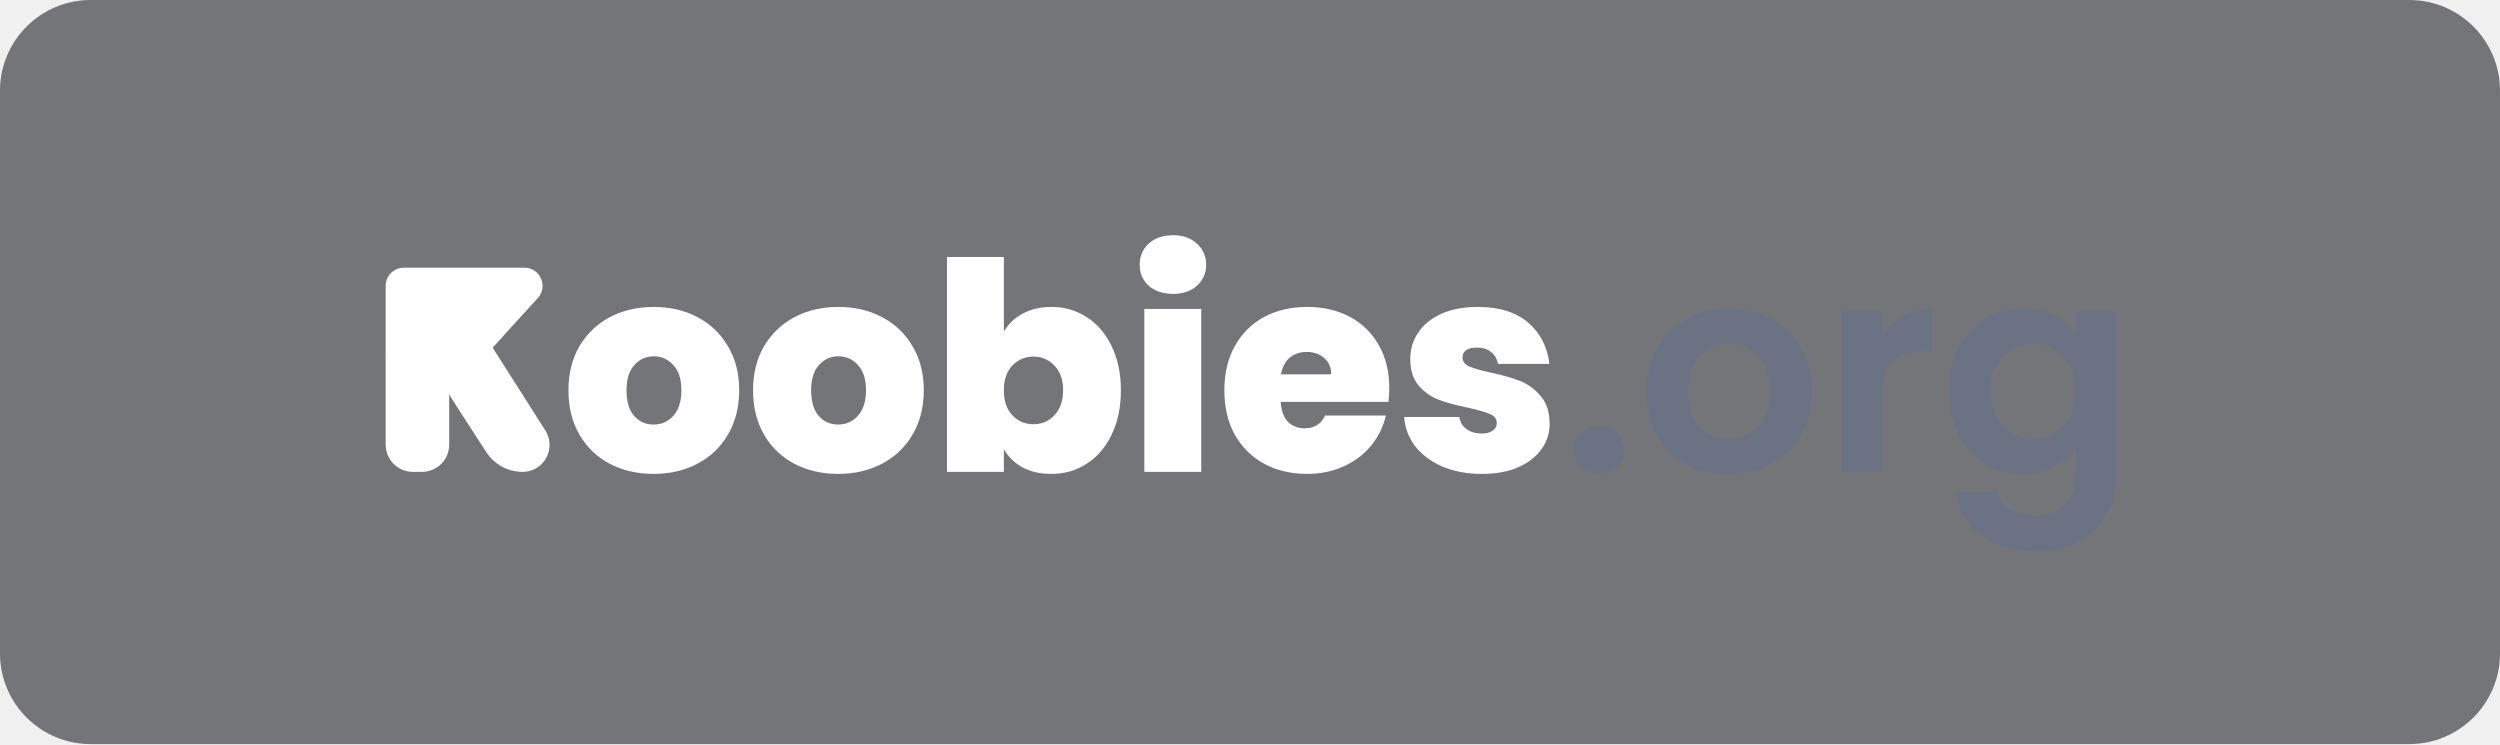
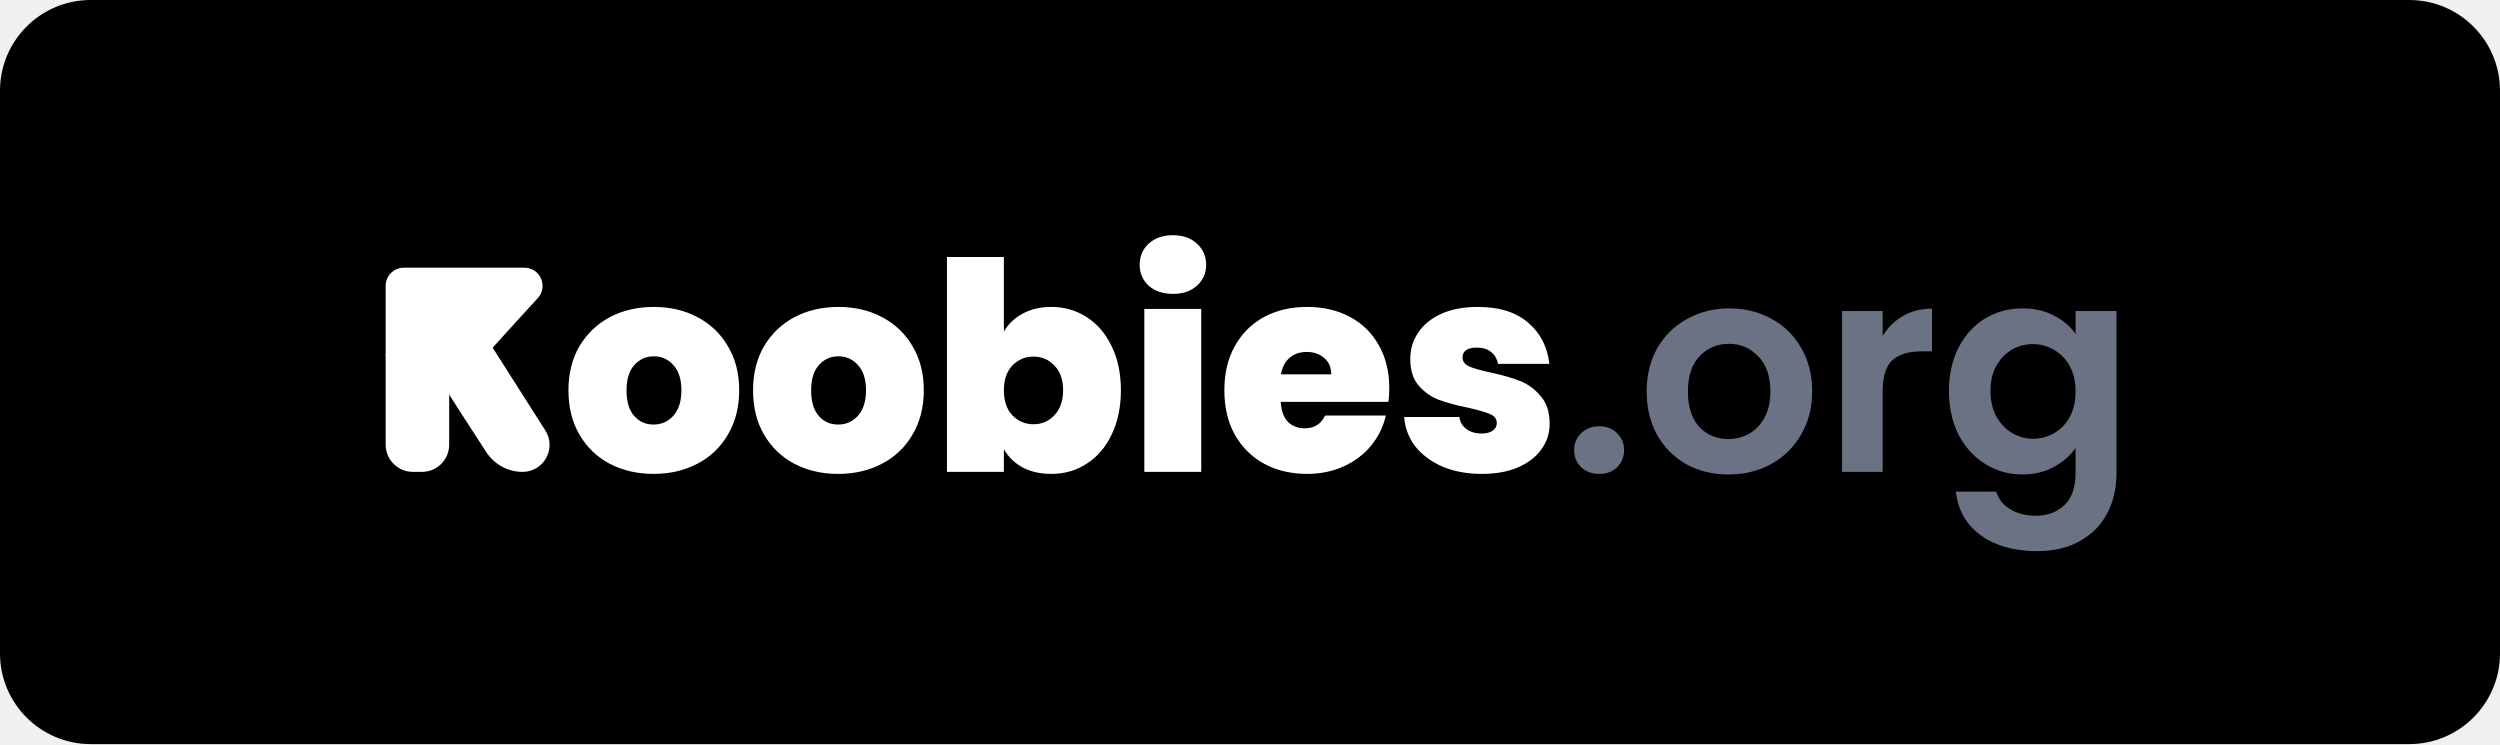
<svg xmlns="http://www.w3.org/2000/svg" width="551" height="164" viewBox="0 0 551 164" fill="none">
-   <rect width="551" height="164" rx="20" fill="#171921" fill-opacity="0.573" />
+   <rect width="551" height="164" rx="20" fill="black" />
  <path d="M144.038 104.448C140.454 104.448 137.233 103.701 134.374 102.208C131.558 100.715 129.339 98.581 127.718 95.808C126.097 93.035 125.286 89.771 125.286 86.016C125.286 82.304 126.097 79.061 127.718 76.288C129.382 73.515 131.622 71.381 134.438 69.888C137.297 68.395 140.518 67.648 144.102 67.648C147.686 67.648 150.886 68.395 153.702 69.888C156.561 71.381 158.801 73.515 160.422 76.288C162.086 79.061 162.918 82.304 162.918 86.016C162.918 89.728 162.086 92.992 160.422 95.808C158.801 98.581 156.561 100.715 153.702 102.208C150.843 103.701 147.622 104.448 144.038 104.448ZM144.038 93.568C145.787 93.568 147.238 92.928 148.39 91.648C149.585 90.325 150.182 88.448 150.182 86.016C150.182 83.584 149.585 81.728 148.39 80.448C147.238 79.168 145.809 78.528 144.102 78.528C142.395 78.528 140.966 79.168 139.814 80.448C138.662 81.728 138.086 83.584 138.086 86.016C138.086 88.491 138.641 90.368 139.75 91.648C140.859 92.928 142.289 93.568 144.038 93.568ZM184.726 104.448C181.142 104.448 177.92 103.701 175.062 102.208C172.246 100.715 170.027 98.581 168.406 95.808C166.784 93.035 165.974 89.771 165.974 86.016C165.974 82.304 166.784 79.061 168.406 76.288C170.07 73.515 172.31 71.381 175.126 69.888C177.984 68.395 181.206 67.648 184.79 67.648C188.374 67.648 191.574 68.395 194.39 69.888C197.248 71.381 199.488 73.515 201.11 76.288C202.774 79.061 203.606 82.304 203.606 86.016C203.606 89.728 202.774 92.992 201.11 95.808C199.488 98.581 197.248 100.715 194.39 102.208C191.531 103.701 188.31 104.448 184.726 104.448ZM184.726 93.568C186.475 93.568 187.926 92.928 189.078 91.648C190.272 90.325 190.87 88.448 190.87 86.016C190.87 83.584 190.272 81.728 189.078 80.448C187.926 79.168 186.496 78.528 184.79 78.528C183.083 78.528 181.654 79.168 180.502 80.448C179.35 81.728 178.774 83.584 178.774 86.016C178.774 88.491 179.328 90.368 180.438 91.648C181.547 92.928 182.976 93.568 184.726 93.568ZM221.253 73.088C222.234 71.381 223.621 70.059 225.413 69.12C227.205 68.139 229.317 67.648 231.749 67.648C234.608 67.648 237.189 68.395 239.493 69.888C241.84 71.381 243.674 73.515 244.997 76.288C246.362 79.061 247.045 82.304 247.045 86.016C247.045 89.728 246.362 92.992 244.997 95.808C243.674 98.581 241.84 100.715 239.493 102.208C237.189 103.701 234.608 104.448 231.749 104.448C229.317 104.448 227.205 103.979 225.413 103.04C223.621 102.059 222.234 100.715 221.253 99.008V104H208.709V56.64H221.253V73.088ZM234.309 86.016C234.309 83.669 233.669 81.856 232.389 80.576C231.152 79.253 229.616 78.592 227.781 78.592C225.946 78.592 224.389 79.253 223.109 80.576C221.872 81.899 221.253 83.712 221.253 86.016C221.253 88.363 221.872 90.197 223.109 91.52C224.389 92.843 225.946 93.504 227.781 93.504C229.616 93.504 231.152 92.843 232.389 91.52C233.669 90.155 234.309 88.32 234.309 86.016ZM258.545 64.768C256.326 64.768 254.534 64.171 253.169 62.976C251.846 61.739 251.185 60.203 251.185 58.368C251.185 56.491 251.846 54.933 253.169 53.696C254.534 52.459 256.326 51.84 258.545 51.84C260.721 51.84 262.47 52.459 263.793 53.696C265.158 54.933 265.841 56.491 265.841 58.368C265.841 60.203 265.158 61.739 263.793 62.976C262.47 64.171 260.721 64.768 258.545 64.768ZM264.753 68.096V104H252.209V68.096H264.753ZM306.201 85.632C306.201 86.613 306.137 87.595 306.009 88.576H282.265C282.393 90.539 282.926 92.011 283.865 92.992C284.846 93.931 286.083 94.4 287.577 94.4C289.667 94.4 291.161 93.461 292.057 91.584H305.433C304.878 94.059 303.79 96.277 302.169 98.24C300.59 100.16 298.585 101.675 296.153 102.784C293.721 103.893 291.033 104.448 288.089 104.448C284.547 104.448 281.39 103.701 278.617 102.208C275.886 100.715 273.731 98.581 272.153 95.808C270.617 93.035 269.849 89.771 269.849 86.016C269.849 82.261 270.617 79.019 272.153 76.288C273.689 73.515 275.822 71.381 278.553 69.888C281.326 68.395 284.505 67.648 288.089 67.648C291.63 67.648 294.766 68.373 297.497 69.824C300.227 71.275 302.361 73.365 303.897 76.096C305.433 78.784 306.201 81.963 306.201 85.632ZM293.401 82.496C293.401 80.96 292.889 79.765 291.865 78.912C290.841 78.016 289.561 77.568 288.025 77.568C286.489 77.568 285.23 77.995 284.249 78.848C283.267 79.659 282.627 80.875 282.329 82.496H293.401ZM326.63 104.448C323.387 104.448 320.486 103.915 317.926 102.848C315.409 101.739 313.403 100.245 311.91 98.368C310.459 96.448 309.649 94.293 309.478 91.904H321.638C321.809 93.056 322.342 93.952 323.238 94.592C324.134 95.232 325.243 95.552 326.566 95.552C327.59 95.552 328.401 95.339 328.998 94.912C329.595 94.485 329.894 93.931 329.894 93.248C329.894 92.352 329.403 91.691 328.422 91.264C327.441 90.837 325.819 90.368 323.558 89.856C320.998 89.344 318.865 88.768 317.158 88.128C315.451 87.488 313.958 86.443 312.678 84.992C311.441 83.541 310.822 81.579 310.822 79.104C310.822 76.971 311.398 75.051 312.55 73.344C313.702 71.595 315.387 70.208 317.606 69.184C319.867 68.16 322.577 67.648 325.734 67.648C330.427 67.648 334.118 68.8 336.806 71.104C339.494 73.408 341.051 76.437 341.478 80.192H330.15C329.937 79.04 329.425 78.165 328.614 77.568C327.846 76.928 326.801 76.608 325.478 76.608C324.454 76.608 323.665 76.8 323.11 77.184C322.598 77.568 322.342 78.101 322.342 78.784C322.342 79.637 322.833 80.299 323.814 80.768C324.795 81.195 326.374 81.643 328.55 82.112C331.153 82.667 333.307 83.285 335.014 83.968C336.763 84.651 338.278 85.76 339.558 87.296C340.881 88.789 341.542 90.837 341.542 93.44C341.542 95.531 340.923 97.408 339.686 99.072C338.491 100.736 336.763 102.059 334.502 103.04C332.283 103.979 329.659 104.448 326.63 104.448Z" fill="white" />
  <path d="M352.509 104.448C350.888 104.448 349.544 103.957 348.477 102.976C347.453 101.952 346.941 100.693 346.941 99.2C346.941 97.707 347.453 96.469 348.477 95.488C349.544 94.464 350.888 93.952 352.509 93.952C354.088 93.952 355.389 94.464 356.413 95.488C357.437 96.469 357.949 97.707 357.949 99.2C357.949 100.693 357.437 101.952 356.413 102.976C355.389 103.957 354.088 104.448 352.509 104.448ZM380.91 104.576C377.497 104.576 374.425 103.829 371.694 102.336C368.963 100.8 366.809 98.645 365.23 95.872C363.694 93.099 362.926 89.899 362.926 86.272C362.926 82.645 363.715 79.445 365.294 76.672C366.915 73.899 369.113 71.765 371.886 70.272C374.659 68.736 377.753 67.968 381.166 67.968C384.579 67.968 387.673 68.736 390.446 70.272C393.219 71.765 395.395 73.899 396.974 76.672C398.595 79.445 399.406 82.645 399.406 86.272C399.406 89.899 398.574 93.099 396.91 95.872C395.289 98.645 393.07 100.8 390.254 102.336C387.481 103.829 384.366 104.576 380.91 104.576ZM380.91 96.768C382.531 96.768 384.046 96.384 385.454 95.616C386.905 94.805 388.057 93.611 388.91 92.032C389.763 90.453 390.19 88.533 390.19 86.272C390.19 82.901 389.294 80.32 387.502 78.528C385.753 76.693 383.598 75.776 381.038 75.776C378.478 75.776 376.323 76.693 374.574 78.528C372.867 80.32 372.014 82.901 372.014 86.272C372.014 89.643 372.846 92.245 374.51 94.08C376.217 95.872 378.35 96.768 380.91 96.768ZM414.939 74.048C416.091 72.171 417.584 70.699 419.419 69.632C421.296 68.565 423.429 68.032 425.819 68.032V77.44H423.451C420.635 77.44 418.501 78.101 417.051 79.424C415.643 80.747 414.939 83.051 414.939 86.336V104H405.979V68.544H414.939V74.048ZM445.742 67.968C448.387 67.968 450.712 68.501 452.718 69.568C454.723 70.592 456.302 71.936 457.454 73.6V68.544H466.478V104.256C466.478 107.541 465.816 110.464 464.494 113.024C463.171 115.627 461.187 117.675 458.542 119.168C455.896 120.704 452.696 121.472 448.942 121.472C443.907 121.472 439.768 120.299 436.526 117.952C433.326 115.605 431.512 112.405 431.086 108.352H439.982C440.451 109.973 441.454 111.253 442.99 112.192C444.568 113.173 446.467 113.664 448.686 113.664C451.288 113.664 453.4 112.875 455.022 111.296C456.643 109.76 457.454 107.413 457.454 104.256V98.752C456.302 100.416 454.702 101.803 452.654 102.912C450.648 104.021 448.344 104.576 445.742 104.576C442.755 104.576 440.024 103.808 437.55 102.272C435.075 100.736 433.112 98.581 431.661 95.808C430.253 92.992 429.549 89.771 429.549 86.144C429.549 82.56 430.253 79.381 431.661 76.608C433.112 73.835 435.054 71.701 437.486 70.208C439.96 68.715 442.712 67.968 445.742 67.968ZM457.454 86.272C457.454 84.096 457.027 82.24 456.174 80.704C455.32 79.125 454.168 77.931 452.718 77.12C451.267 76.267 449.71 75.84 448.046 75.84C446.382 75.84 444.846 76.245 443.438 77.056C442.03 77.867 440.878 79.061 439.982 80.64C439.128 82.176 438.702 84.011 438.702 86.144C438.702 88.277 439.128 90.155 439.982 91.776C440.878 93.355 442.03 94.571 443.438 95.424C444.888 96.277 446.424 96.704 448.046 96.704C449.71 96.704 451.267 96.299 452.718 95.488C454.168 94.635 455.32 93.44 456.174 91.904C457.027 90.325 457.454 88.448 457.454 86.272Z" fill="#6A7283" />
-   <path d="M85 63C85 60.791 86.791 59 89 59H115.576C119.053 59 120.874 63.129 118.531 65.697L112.321 72.5L104.891 80.736C104.162 81.543 103.135 82.019 102.048 82.054L89.718 82.445C88.621 82.48 87.558 82.063 86.778 81.292L86.187 80.708C85.428 79.956 85 78.932 85 77.863V63Z" fill="white" />
+   <path d="M85 63C85 60.791 86.791 59 89 59H104.821H114.732H115.576C119.053 59 120.874 63.129 118.531 65.697L112.321 72.5L104.891 80.736C104.162 81.543 103.135 82.019 102.048 82.054L89.718 82.445C88.621 82.48 87.558 82.063 86.778 81.292L86.187 80.708C85.428 79.956 85 78.932 85 77.863V63Z" fill="white" />
  <path d="M96.124 82.46C93.928 79.02 95.224 74.436 98.895 72.654C102.012 71.141 105.767 72.206 107.627 75.128L120.192 94.873C122.708 98.827 119.868 104 115.182 104C111.95 104 108.939 102.363 107.181 99.652L101.788 91.333L96.124 82.46Z" fill="white" />
  <path d="M85 78H99V98C99 101.314 96.314 104 93 104H91C87.686 104 85 101.314 85 98V78Z" fill="white" />
</svg>
